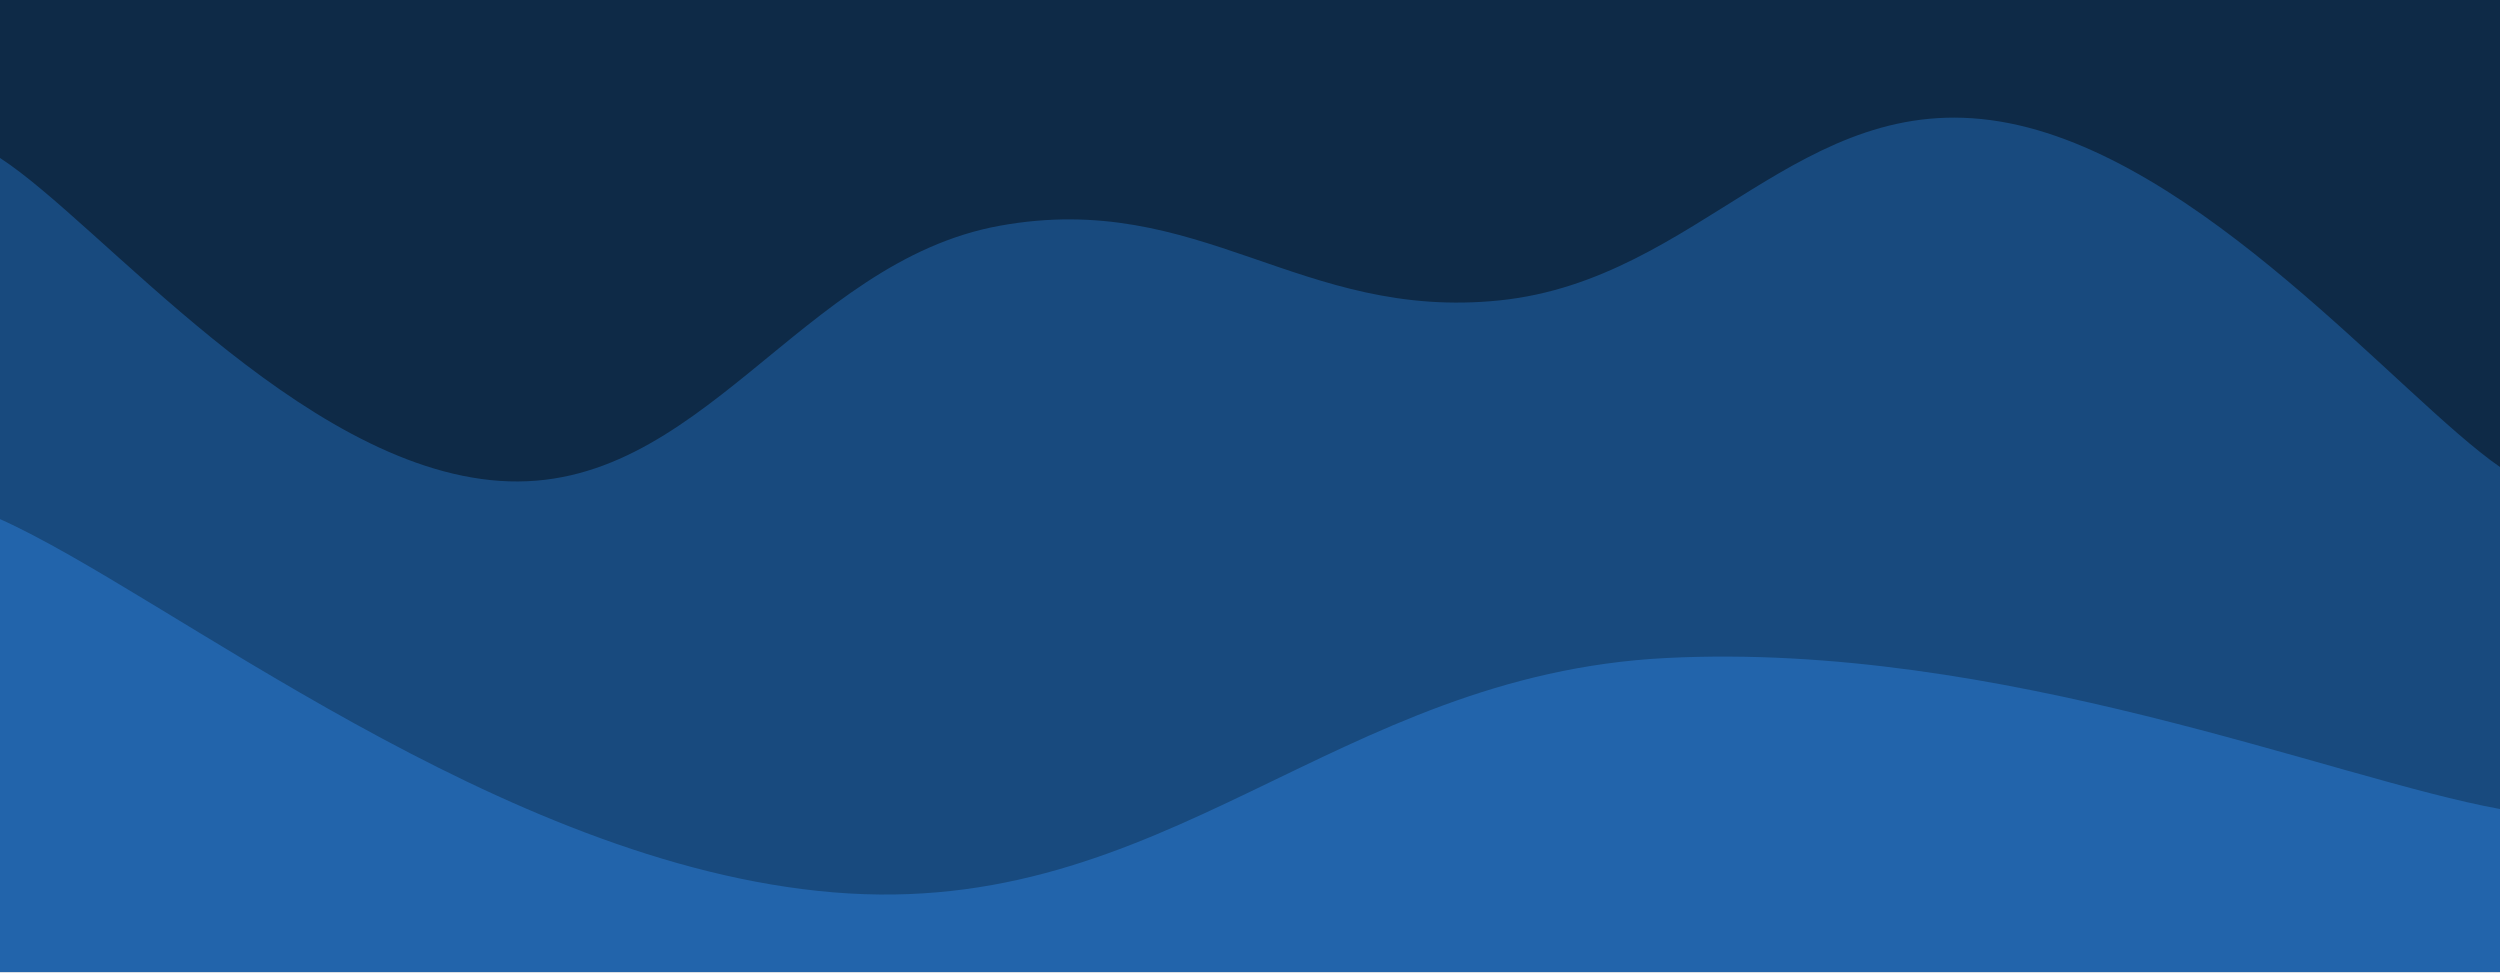
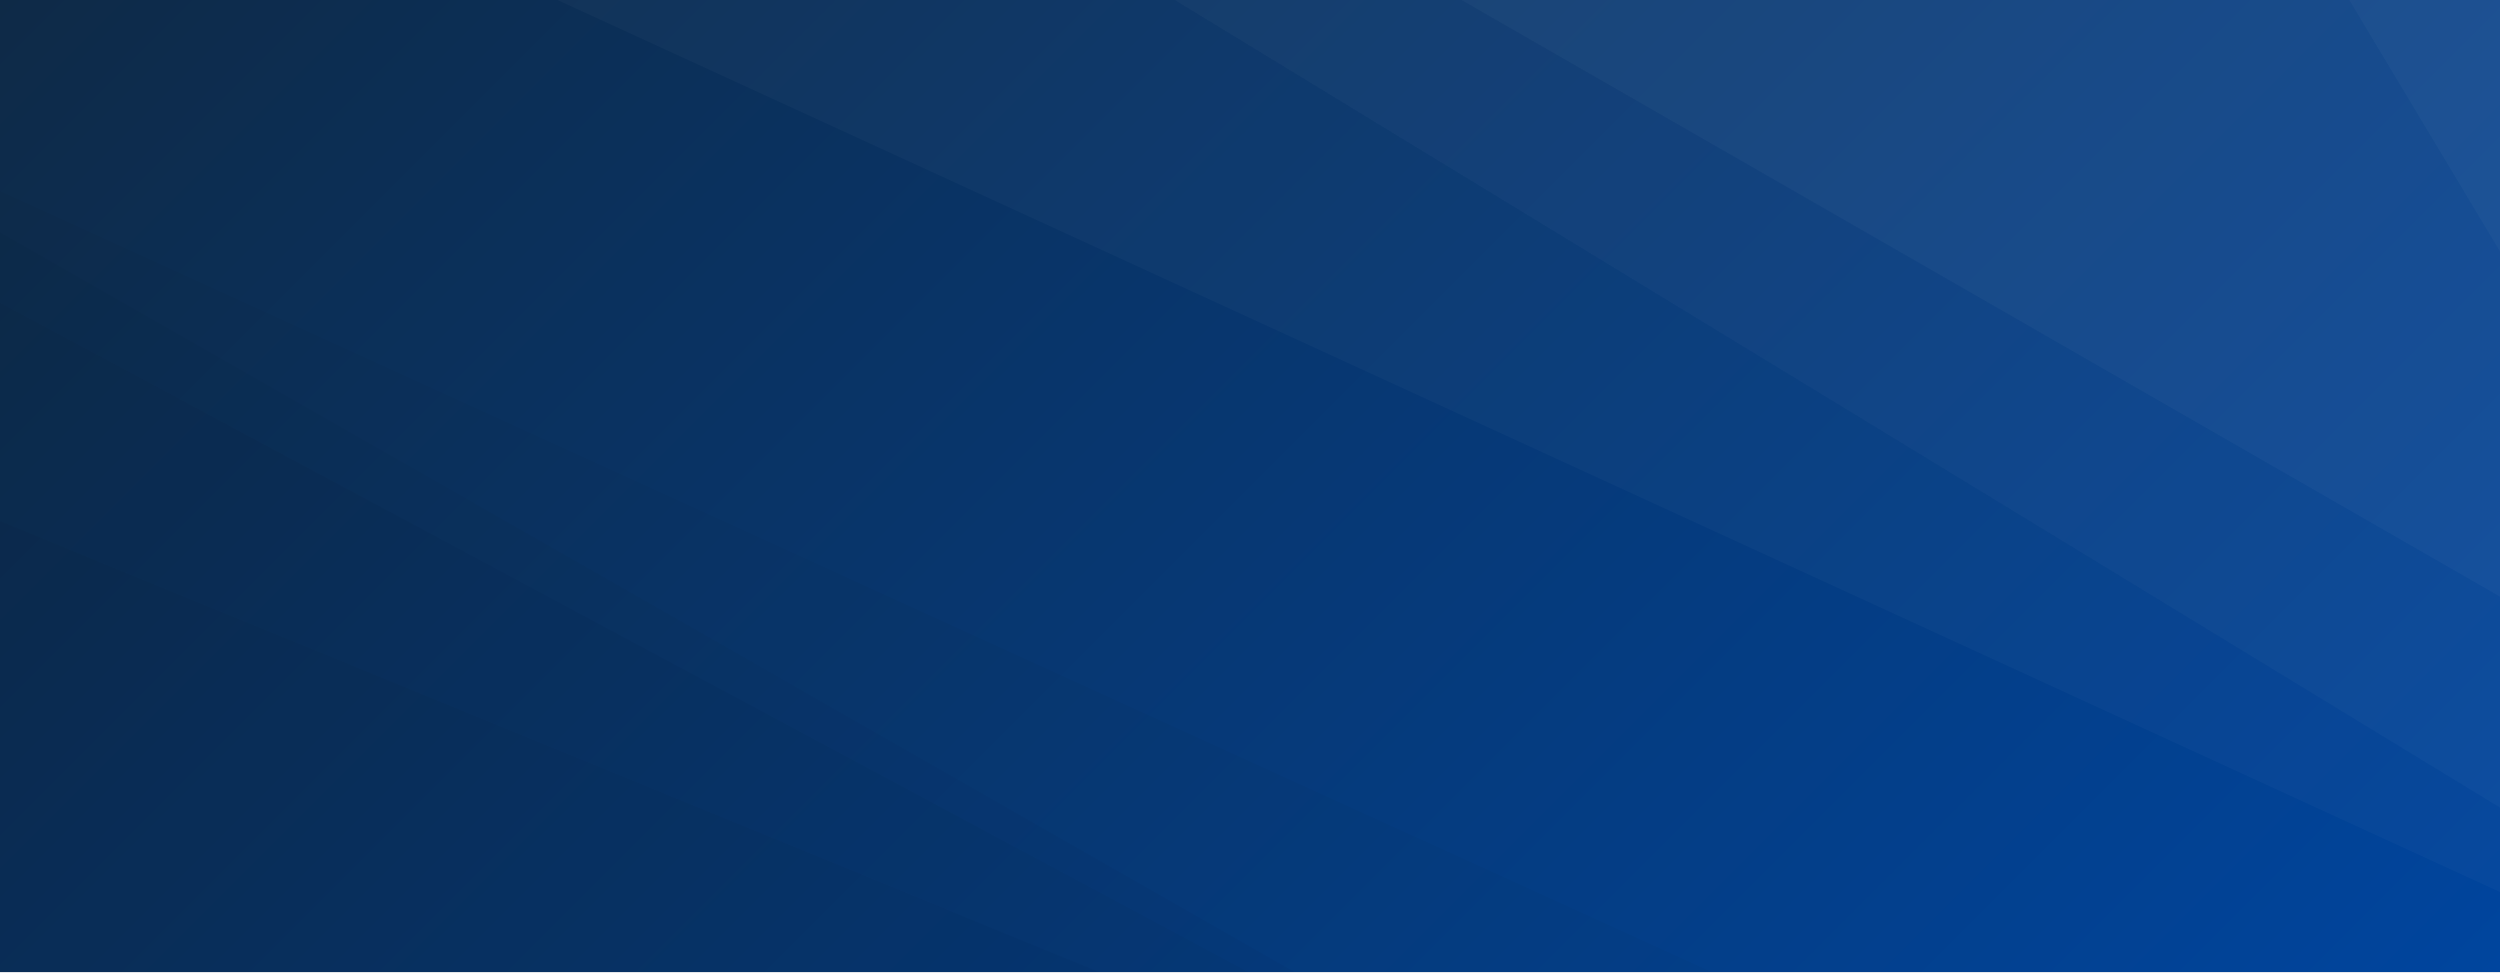
<svg xmlns="http://www.w3.org/2000/svg" version="1.1" width="1440" height="560" preserveAspectRatio="none" viewBox="0 0 1440 560">
-   <g mask="url(&quot;#SvgjsMask1000&quot;)" fill="none">
-     <rect width="1440" height="560" x="0" y="0" fill="#0e2a47" />
-     <path d="M 0,91 C 57.6,128.2 172.8,269.2 288,277 C 403.2,284.8 460.8,150.8 576,130 C 691.2,109.2 748.8,185 864,173 C 979.2,161 1036.8,50.8 1152,70 C 1267.2,89.2 1382.4,229.2 1440,269L1440 560L0 560z" fill="#184a7e" />
-     <path d="M 0,299 C 96,342 288,498 480,514 C 672,530 768,388.6 960,379 C 1152,369.4 1344,448.6 1440,466L1440 560L0 560z" fill="#2264ab" />
+   <g mask="url(&quot;#SvgjsMask1092&quot;)" fill="none">
+     <rect width="1440" height="560" x="0" y="0" fill="url(&quot;#SvgjsLinearGradient1093&quot;)" />
+     <path d="M1440 0L1353.15 0L1440 144.87z" fill="rgba(255, 255, 255, .1)" />
+     <path d="M1353.15 0L1440 144.87L1440 343.67L841.84 0z" fill="rgba(255, 255, 255, .075)" />
+     <path d="M841.84 0L1440 343.67L1440 465.15L676.63 0z" fill="rgba(255, 255, 255, .05)" />
+     <path d="M676.63 0L1440 465.15L1440 513.8L321.06 0z" fill="rgba(255, 255, 255, .025)" />
+     <path d="M0 560L633.38 560L0 300.19z" fill="rgba(0, 0, 0, .1)" />
+     <path d="M0 300.19L633.38 560L719.17 560L0 174.46z" fill="rgba(0, 0, 0, .075)" />
+     <path d="M0 174.46L719.17 560L745.9 560L0 133.82z" fill="rgba(0, 0, 0, .05)" />
+     <path d="M0 133.82L745.9 560L985.96 560L0 110.11z" fill="rgba(0, 0, 0, .025)" />
  </g>
  <defs>
-     <mask id="SvgjsMask1000">
+     <mask id="SvgjsMask1092">
      <rect width="1440" height="560" fill="#ffffff" />
    </mask>
+     <linearGradient x1="15.28%" y1="-39.29%" x2="84.72%" y2="139.29%" gradientUnits="userSpaceOnUse" id="SvgjsLinearGradient1093">
+       <stop stop-color="#0e2a47" offset="0" />
+       <stop stop-color="#00459e" offset="1" />
+     </linearGradient>
  </defs>
</svg>
